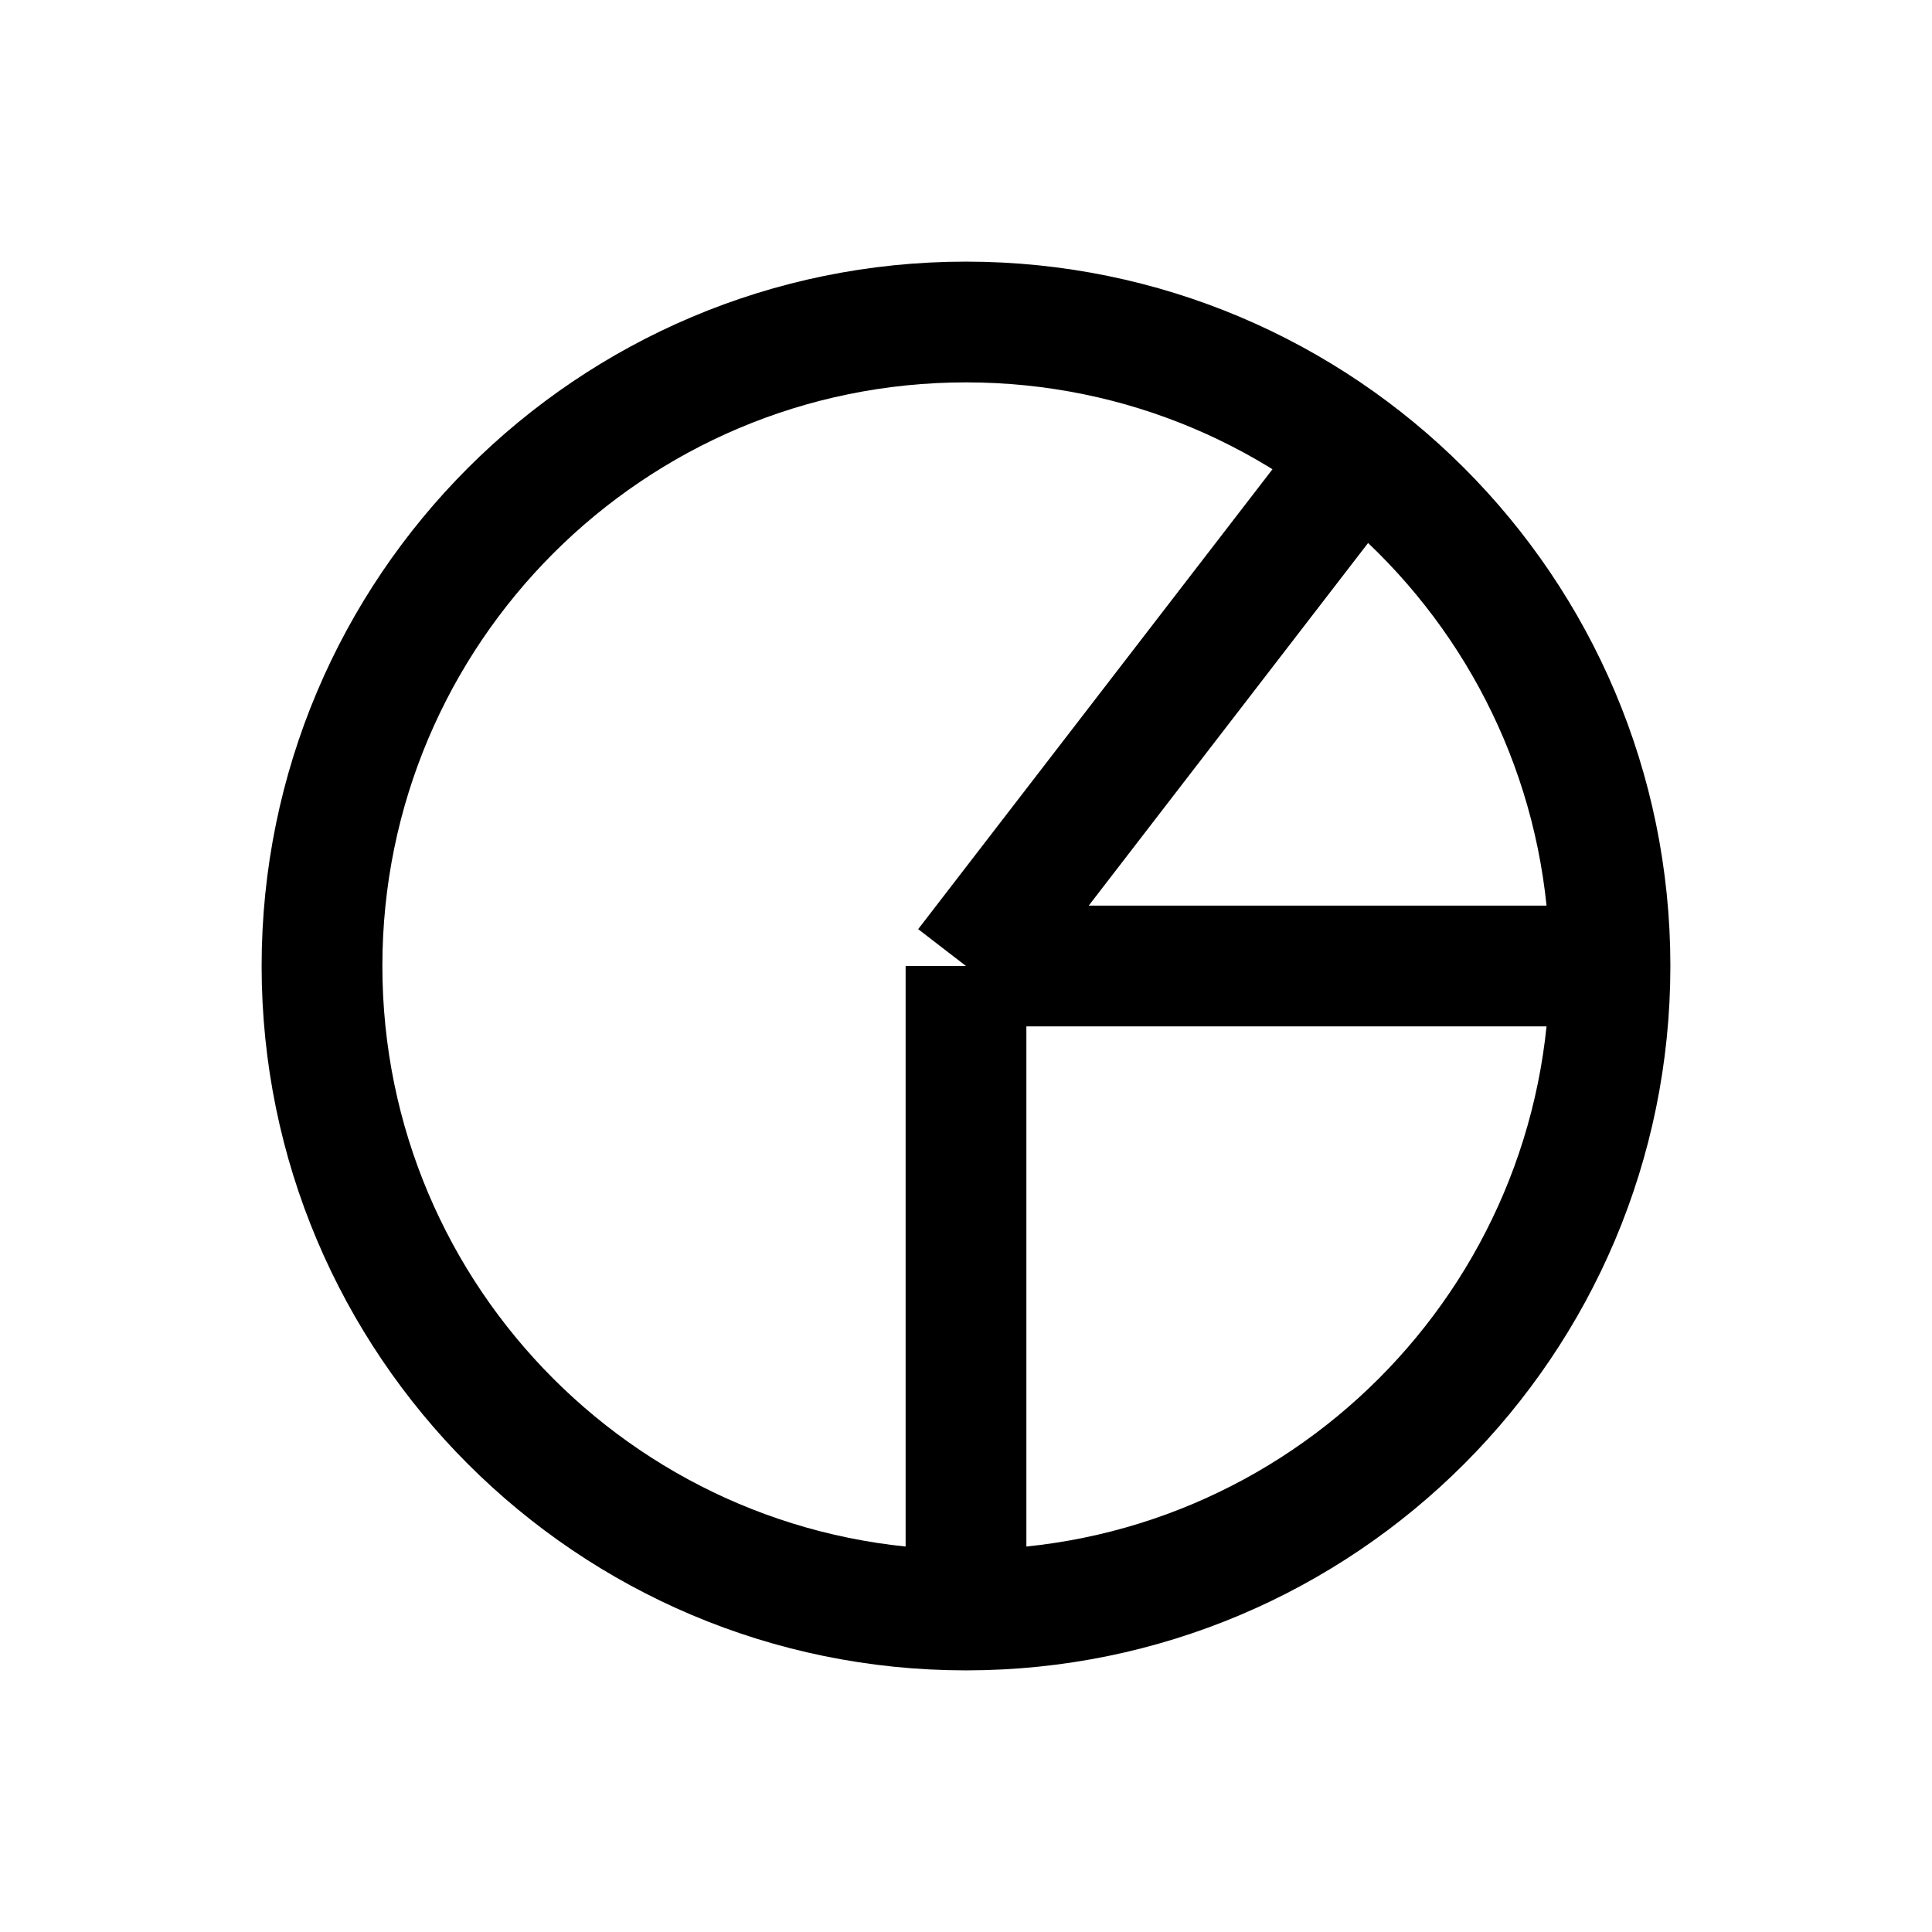
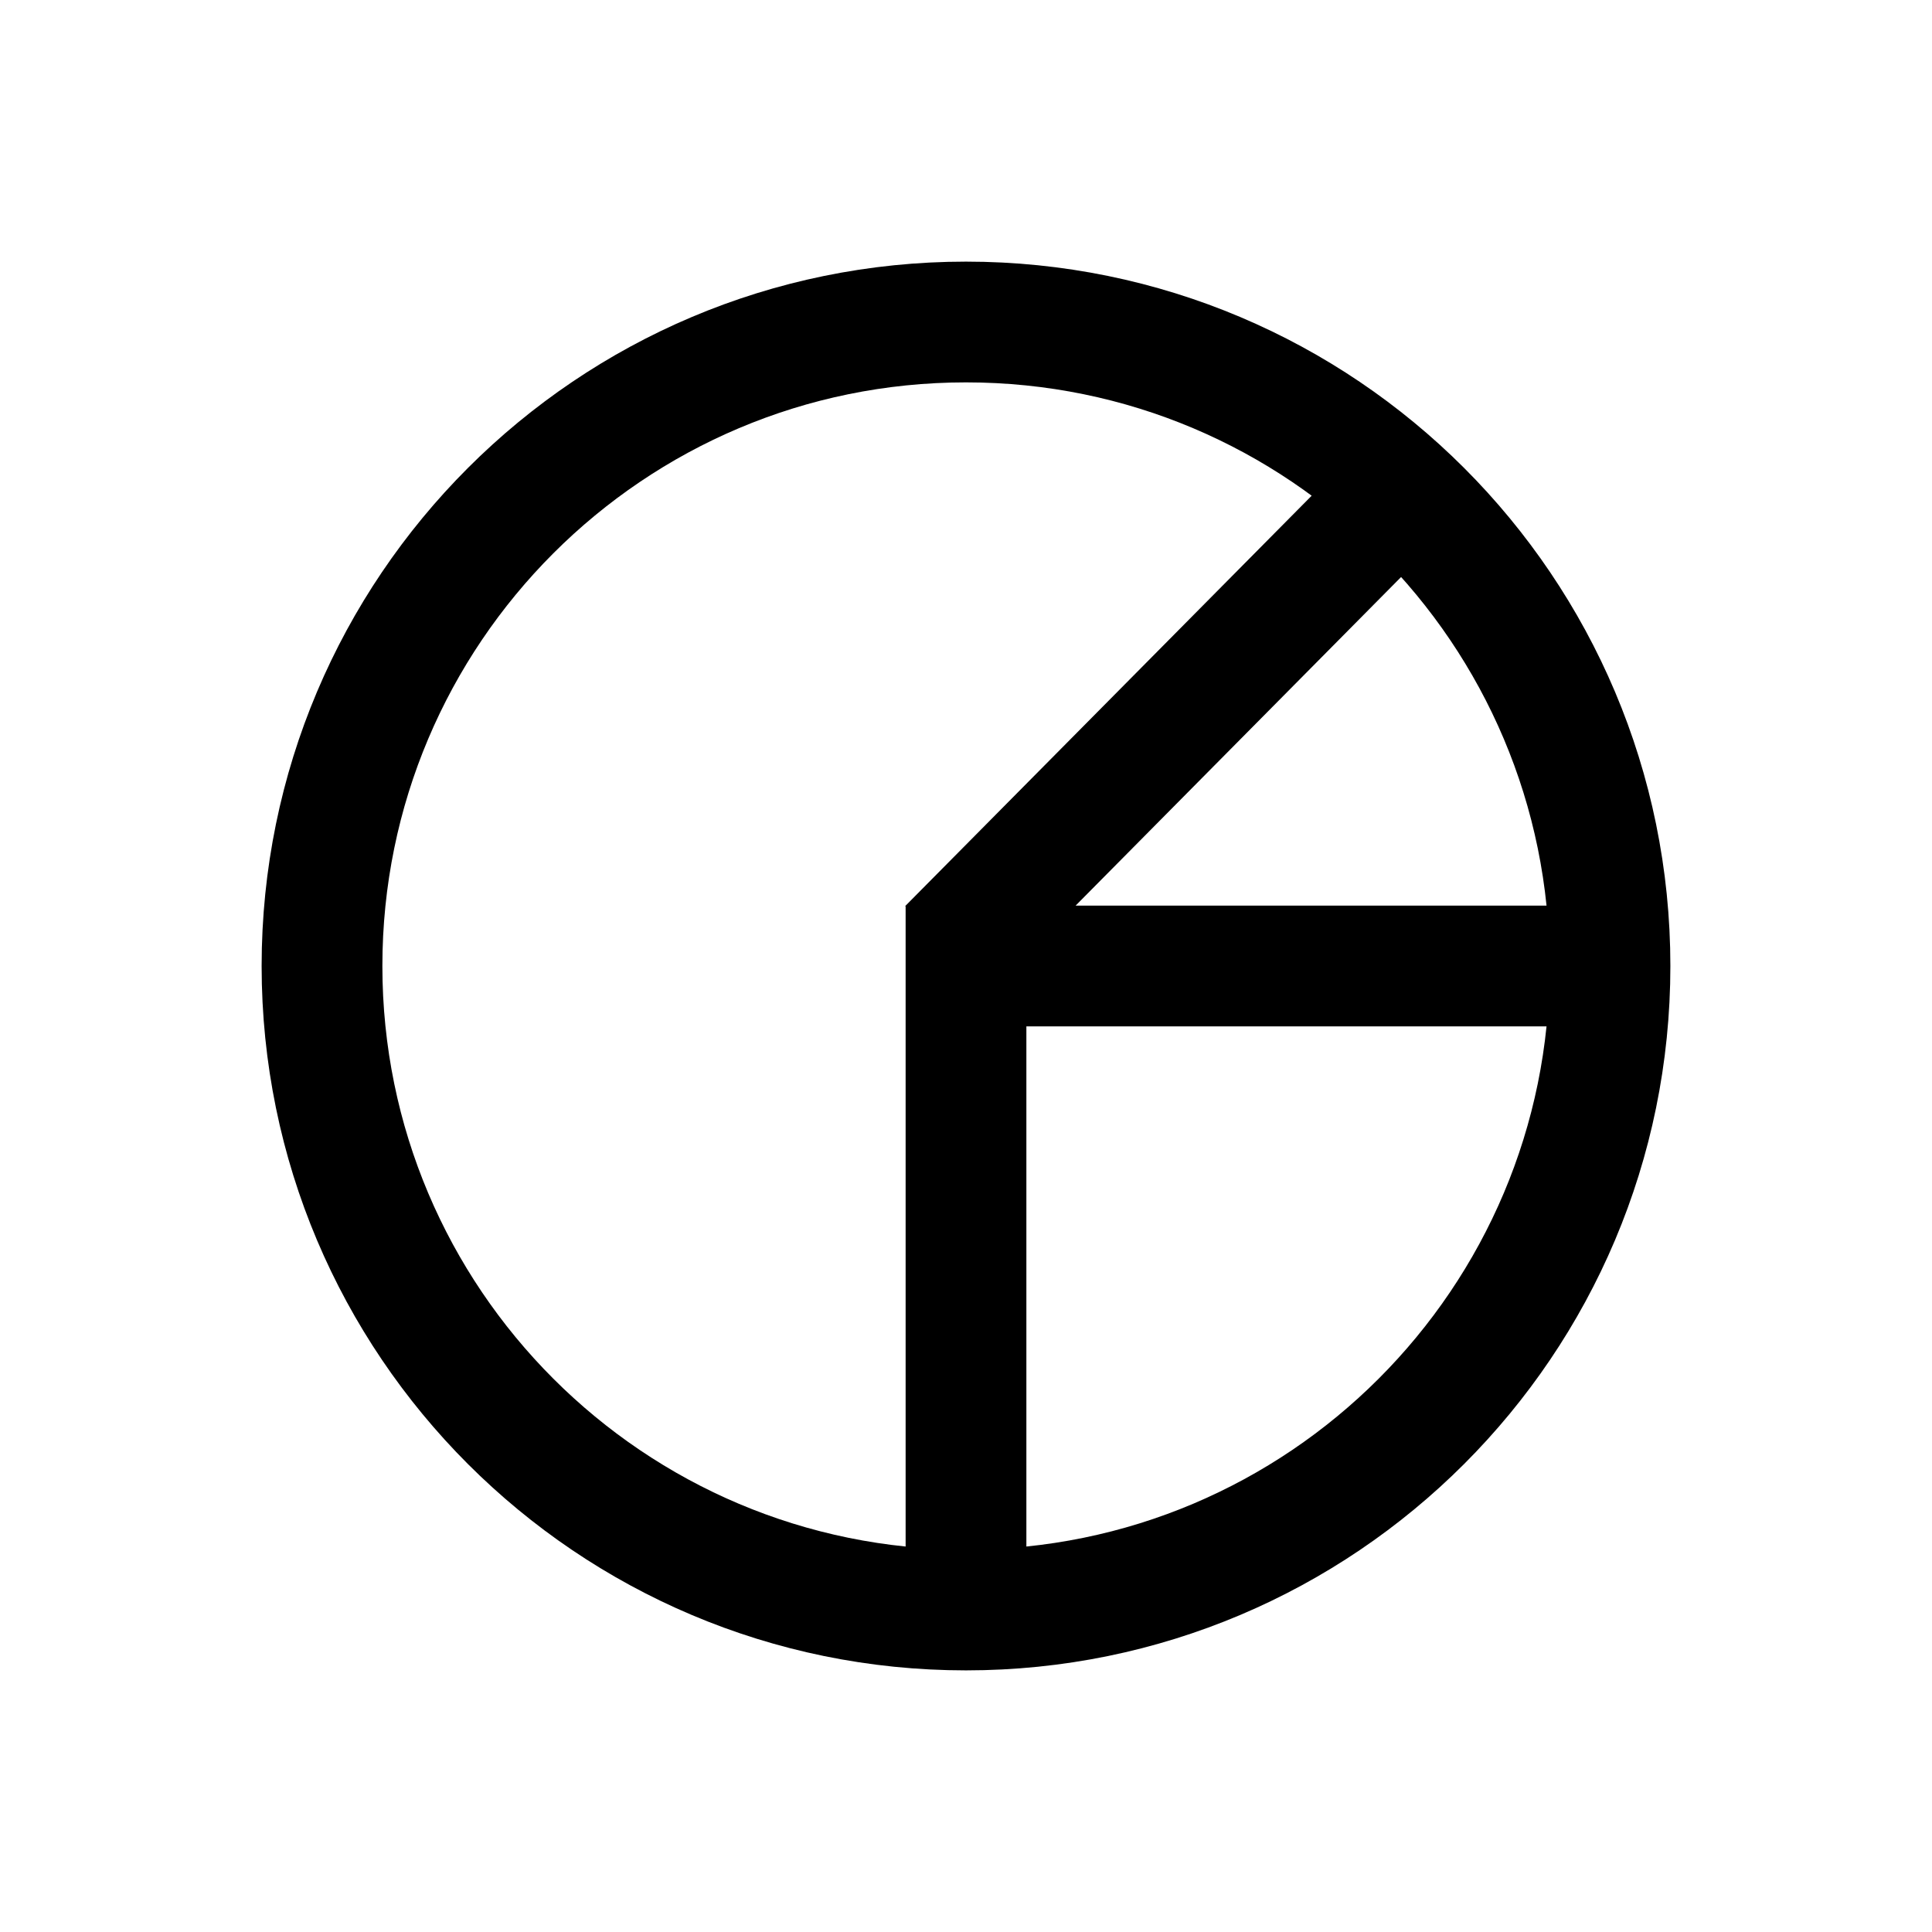
<svg xmlns="http://www.w3.org/2000/svg" width="24" height="24" viewBox="0 0 24 24" fill="none">
-   <path d="M20 12C20 7.582 16.418 4 12 4C7.582 4 4 7.582 4 12C4 16.418 7.582 20 12 20M20 12C20 16.418 16.418 20 12 20M20 12L12 12M12 20V12M12 12L16.885 5.659" stroke="black" stroke-width="1.5" />
+   <path d="M20 12C20 16.418 16.418 20 12 20M20 12C20 9.791 19.105 7.791 17.657 6.343C16.209 4.895 14.209 4 12 4C7.582 4 4 7.582 4 12C4 16.418 7.582 20 12 20M20 12H12V20M11.778 11.783L17.405 6.102" stroke="black" stroke-width="1.5" />
</svg>
